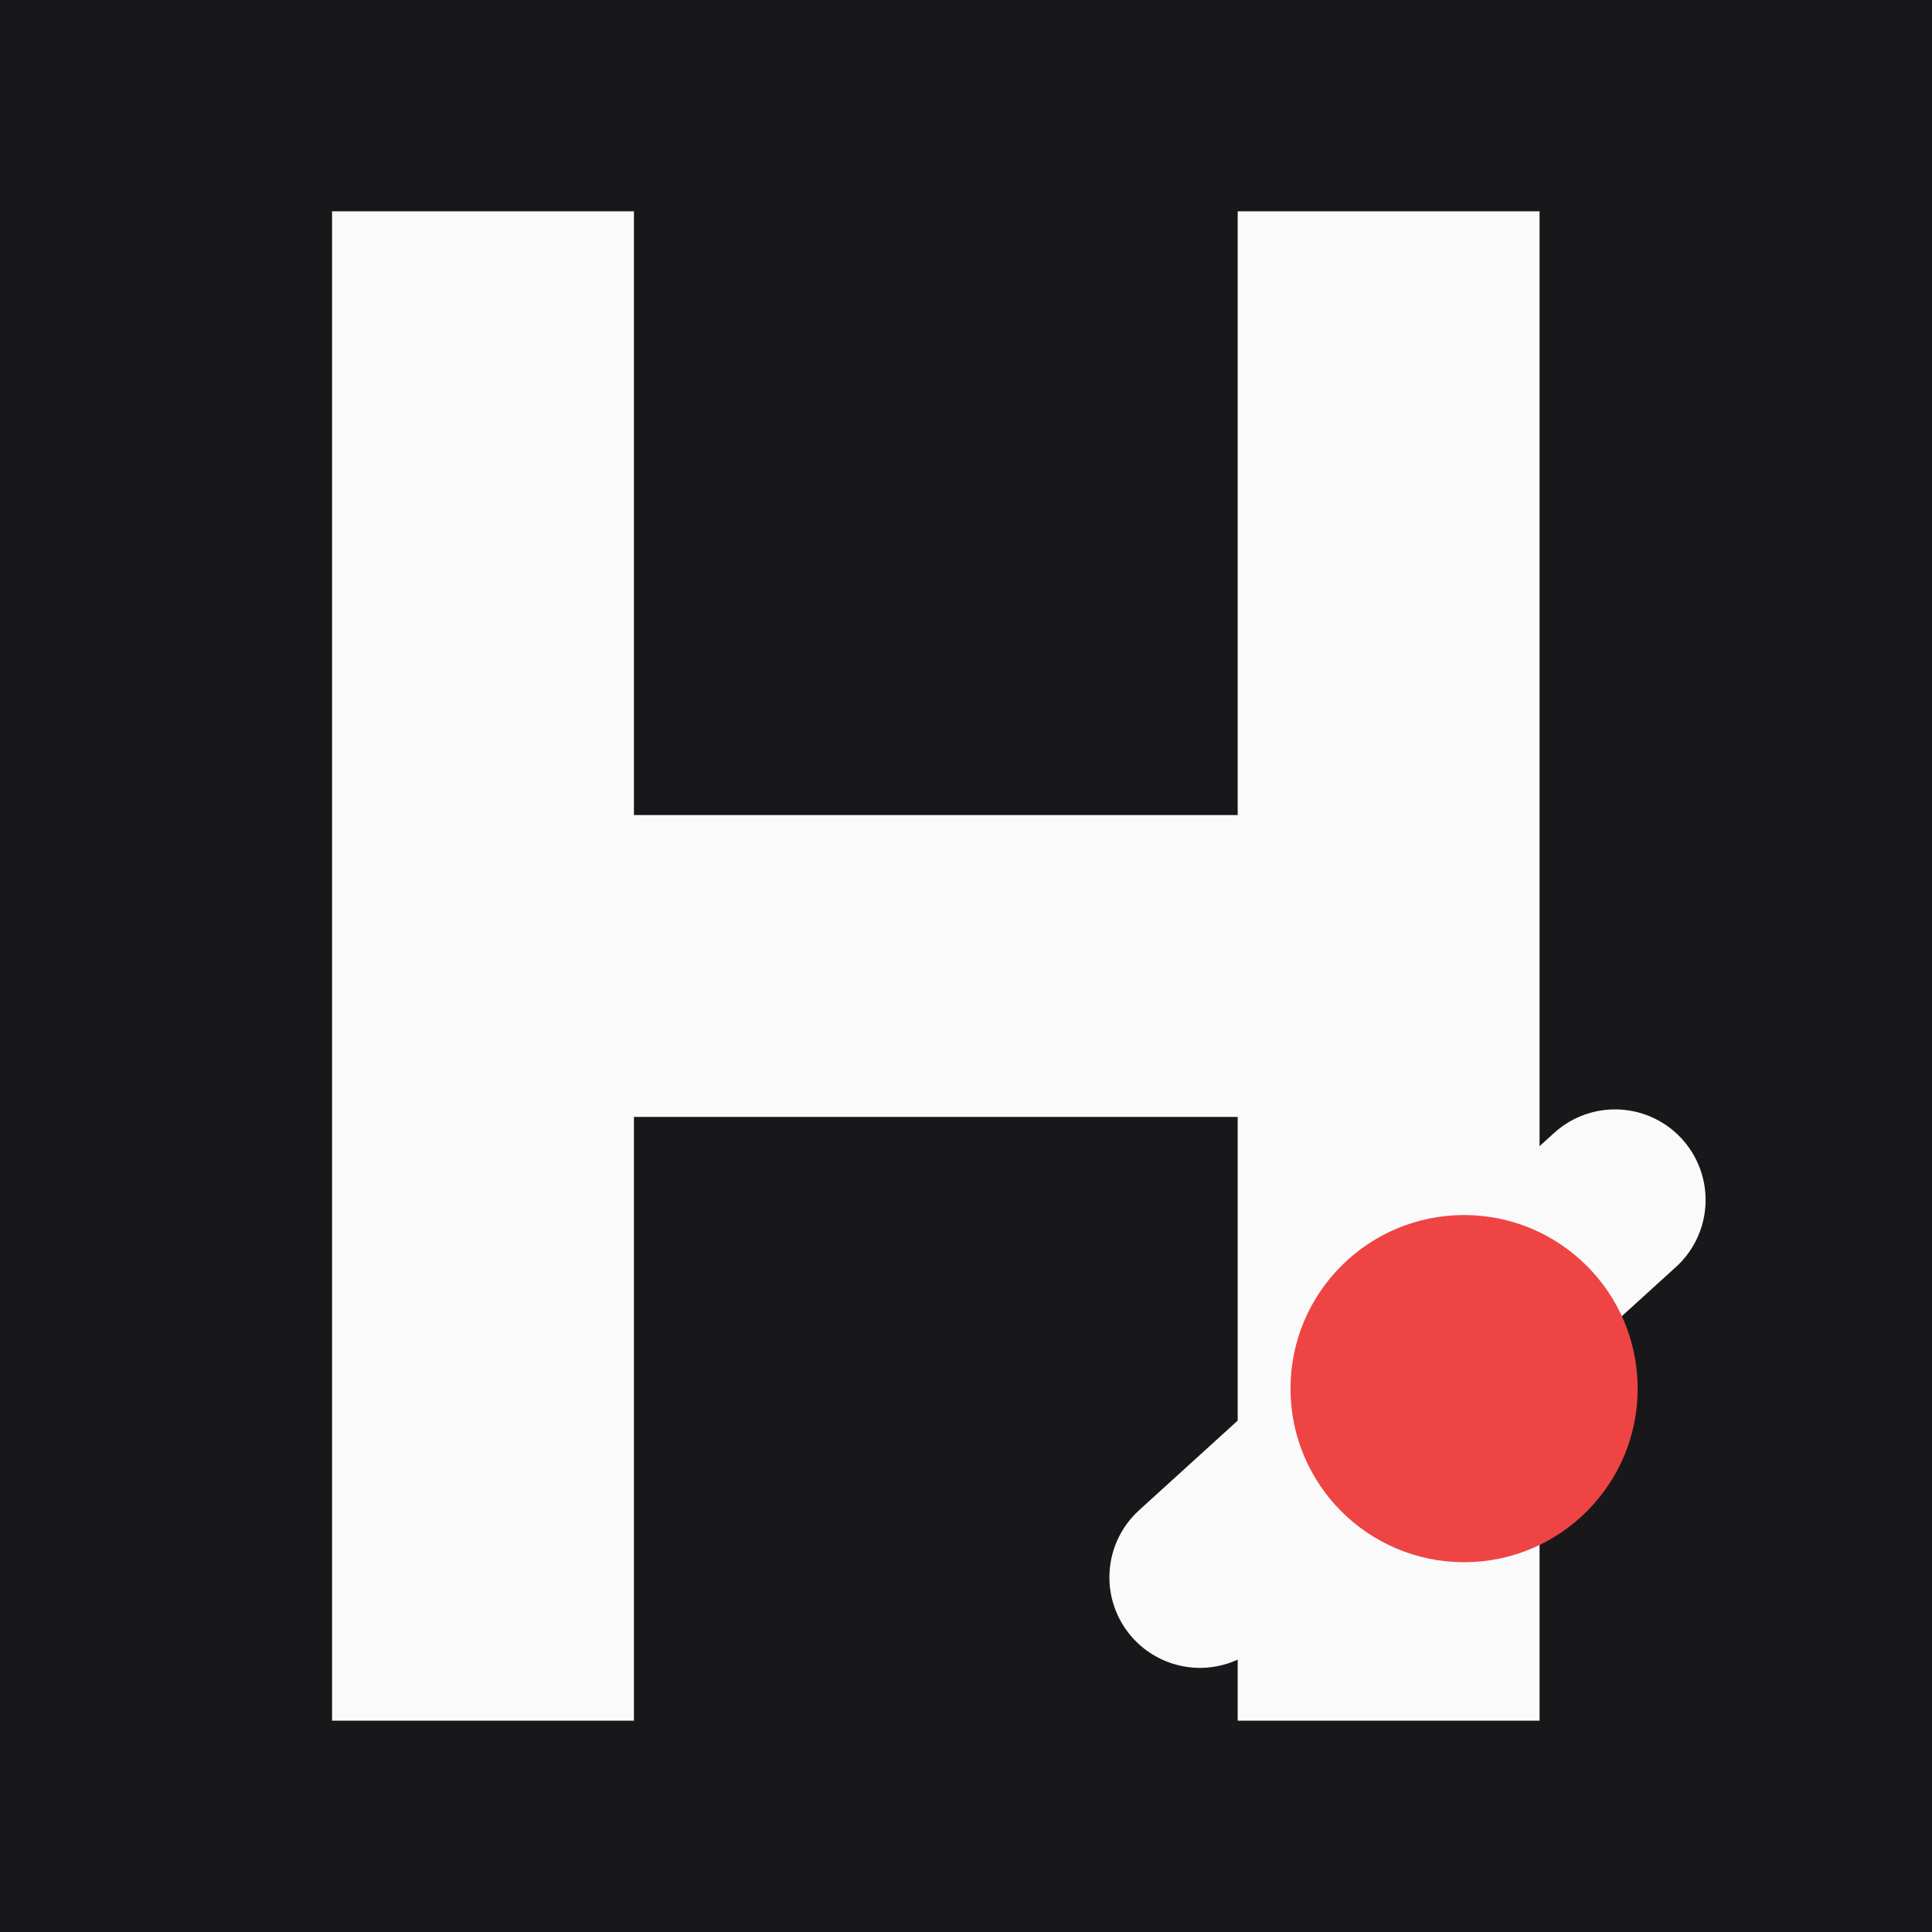
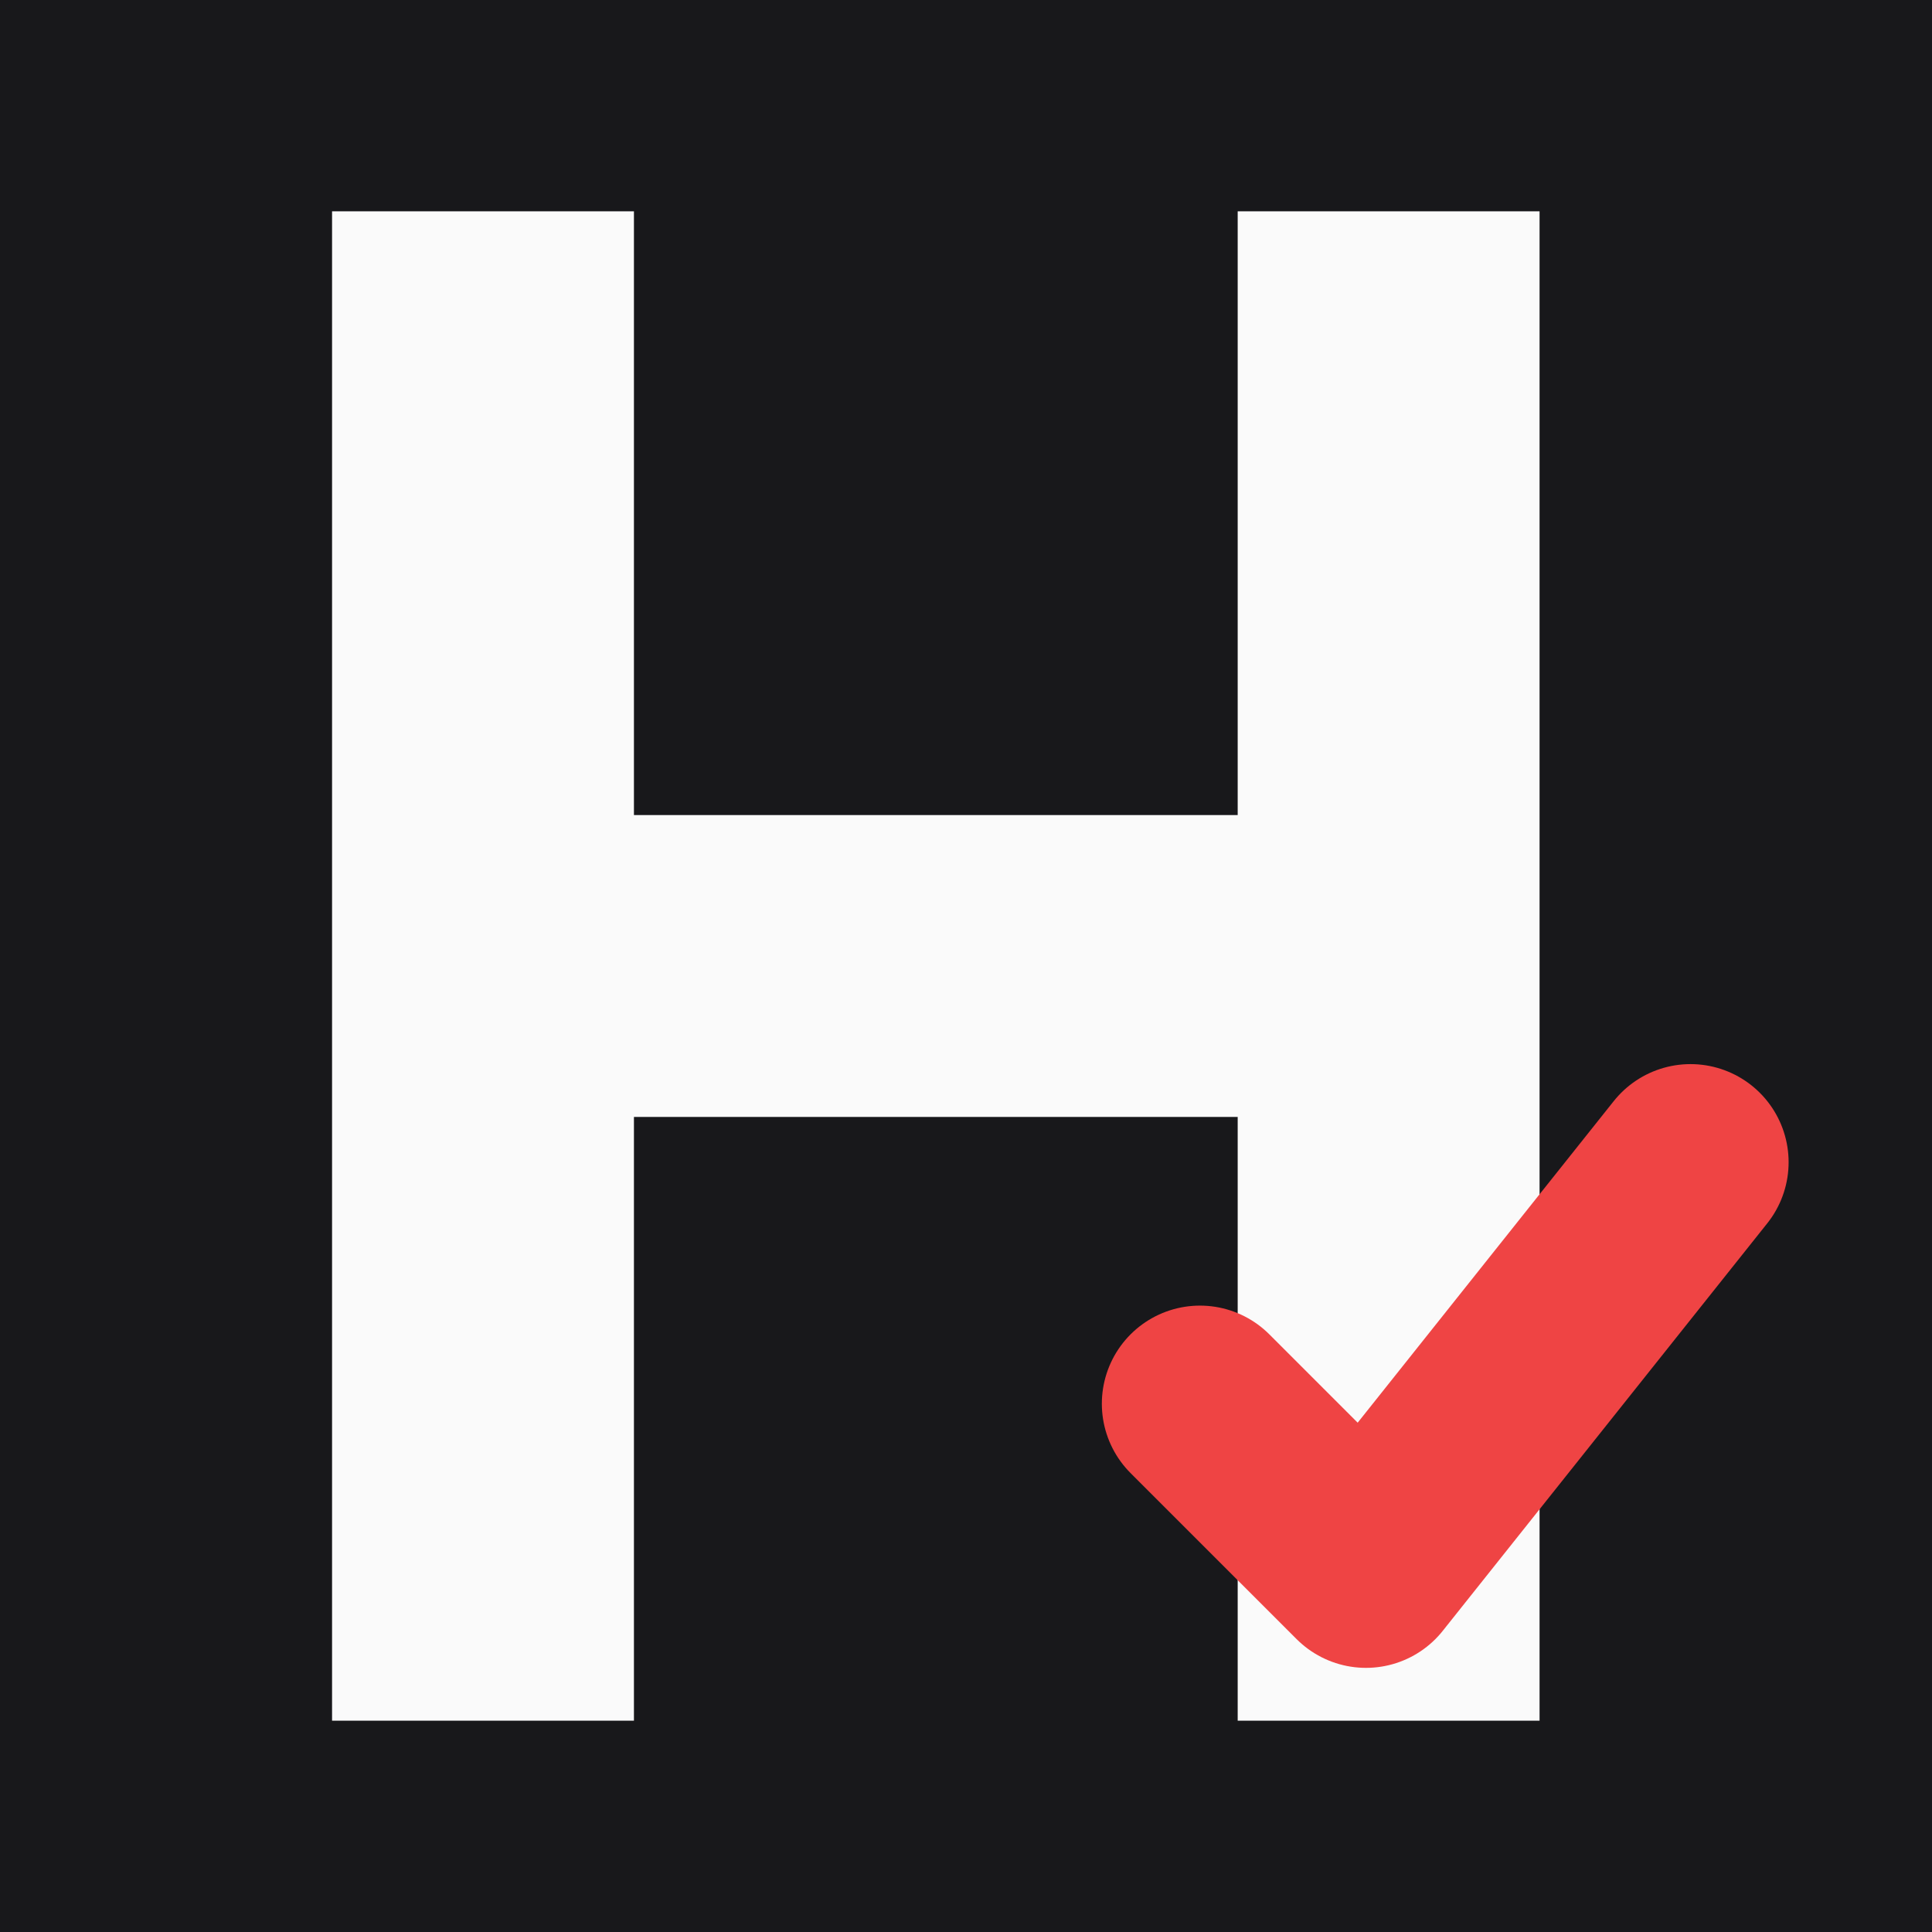
<svg xmlns="http://www.w3.org/2000/svg" viewBox="0 0 512 512">
  <rect width="512" height="512" fill="#18181b" />
  <path d="M88,56 L168,56 L168,216 L328,216 L328,56 L408,56 L408,456 L328,456 L328,296 L168,296 L168,456 L88,456 Z" fill="#fafafa" />
-   <line x1="318" y1="418" x2="428" y2="318" stroke="#fafafa" stroke-width="48" stroke-linecap="round" />
-   <circle cx="388" cy="368" r="46" fill="#ef4444" />
+   <path d="M318 372 L362 416 L448 308" stroke="#ef4444" stroke-width="52" stroke-linecap="round" stroke-linejoin="round" fill="none" />
</svg>
